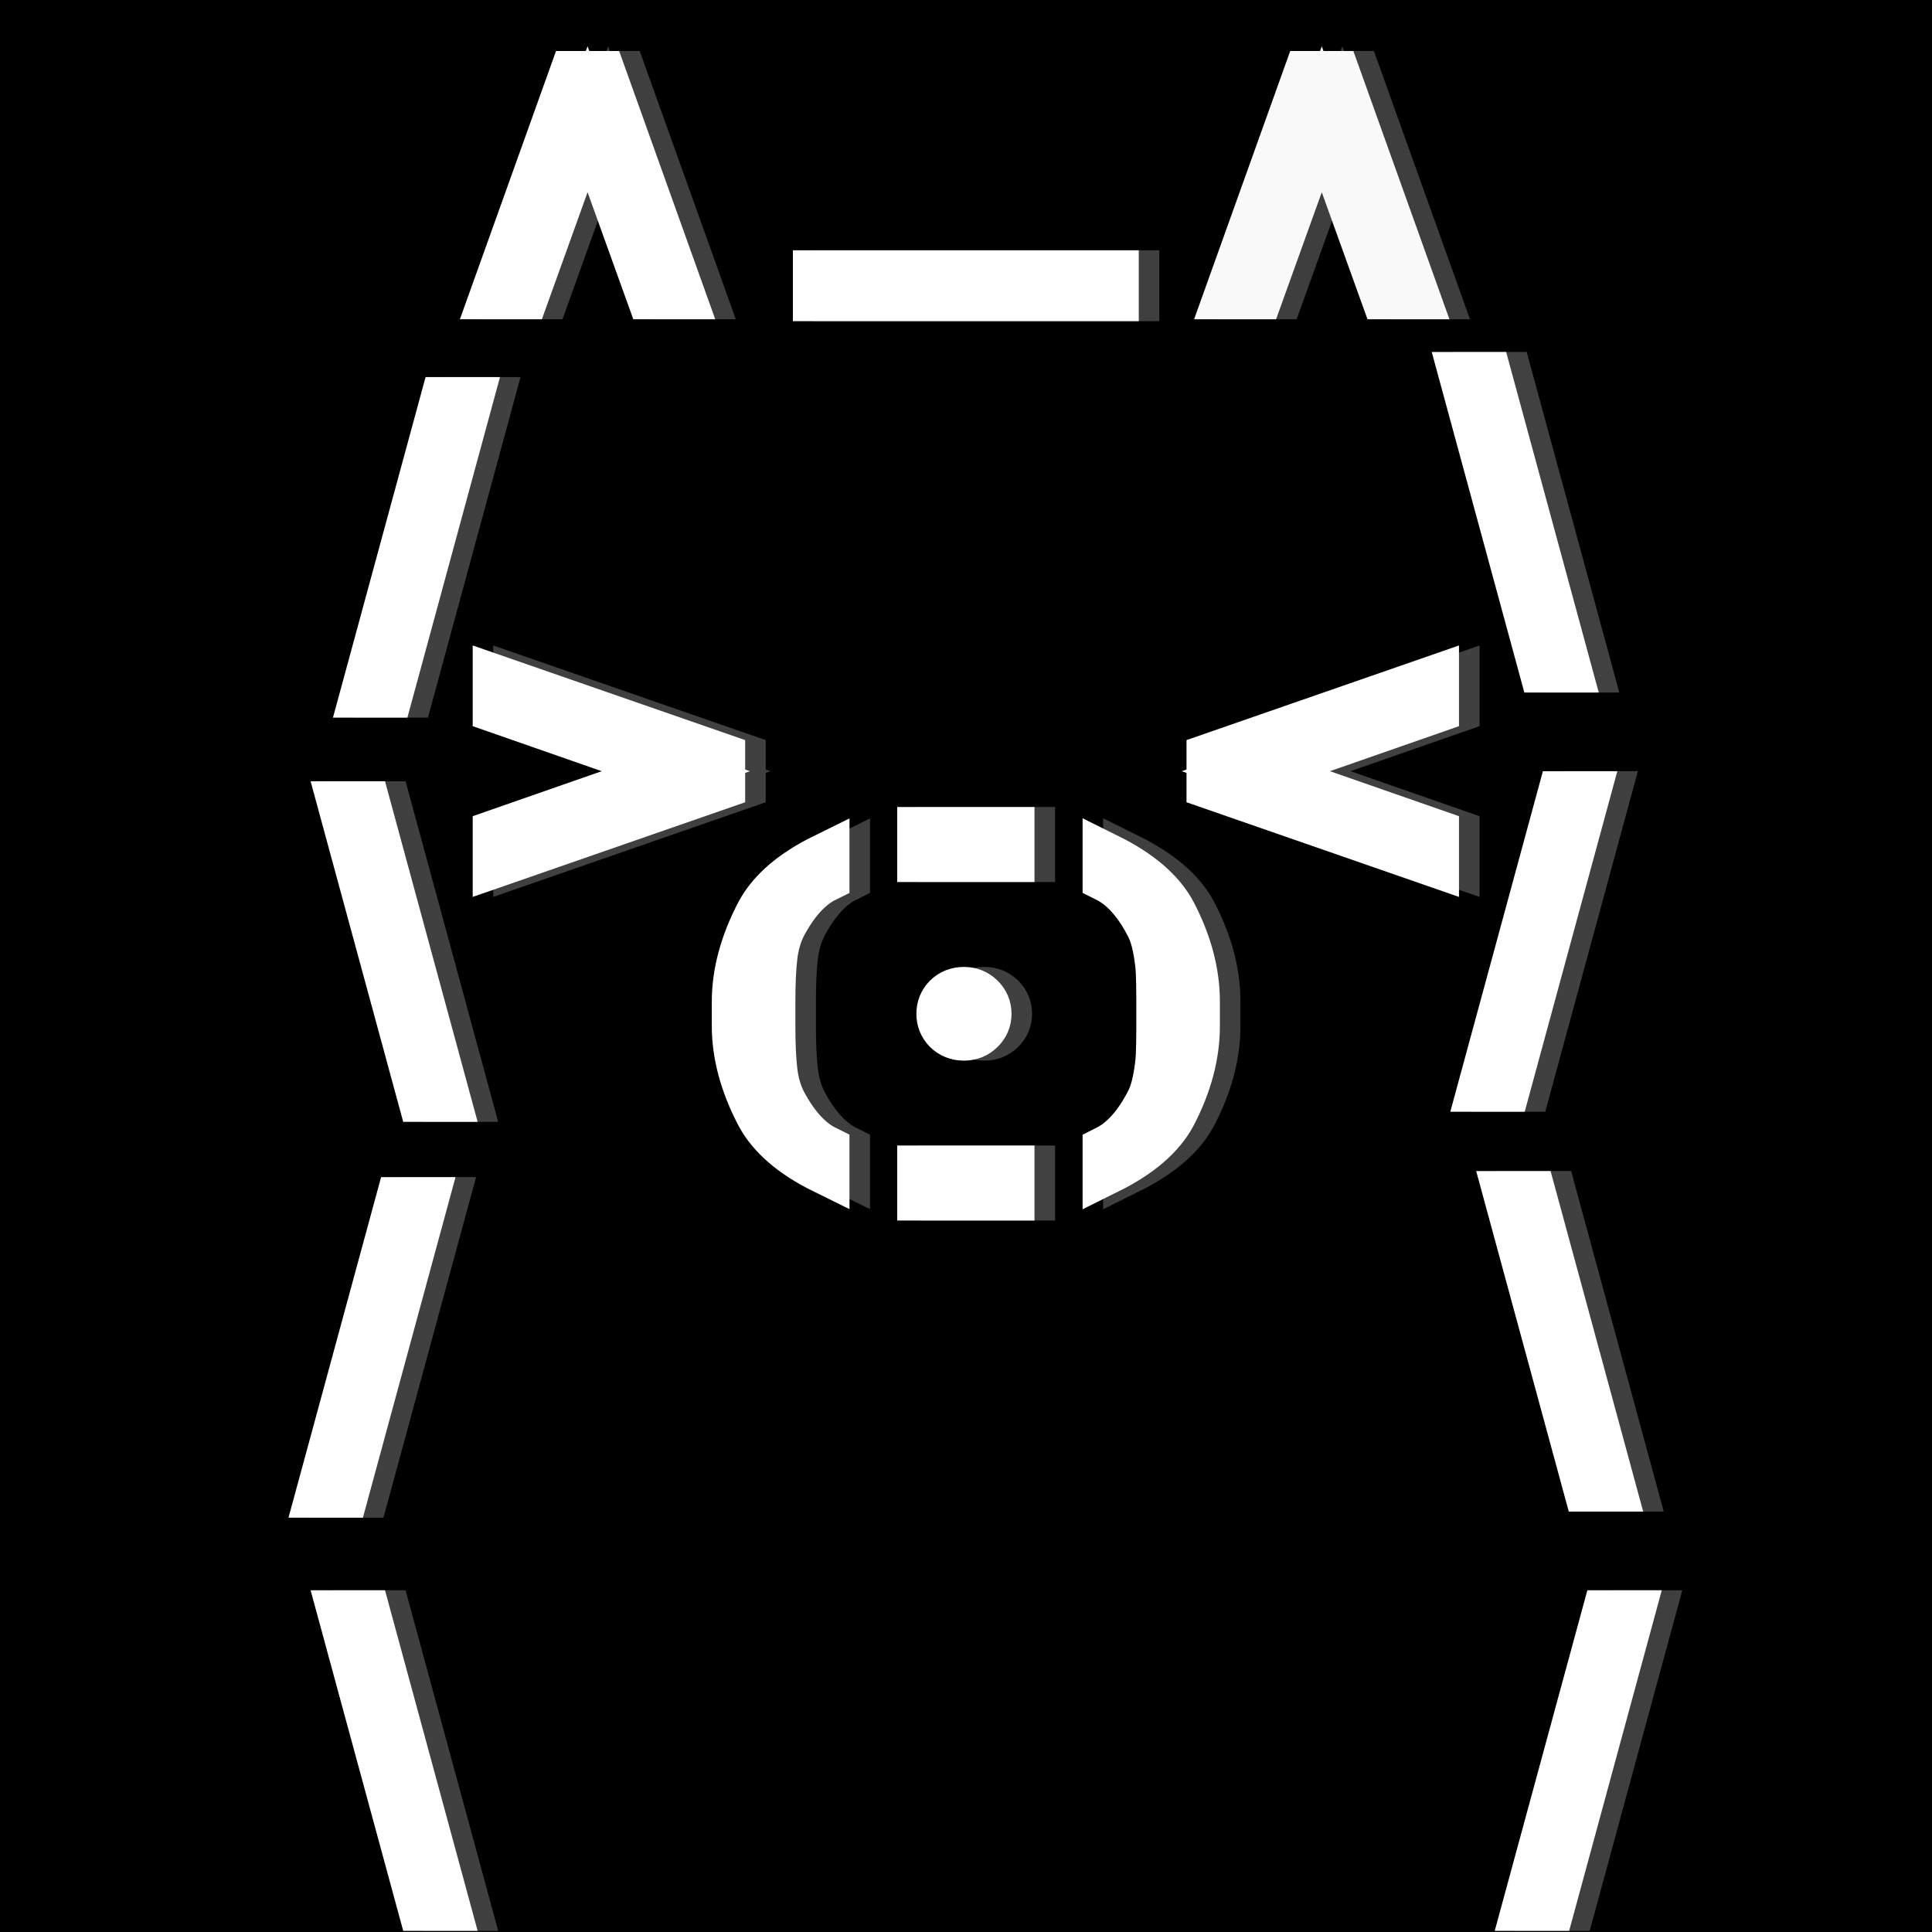
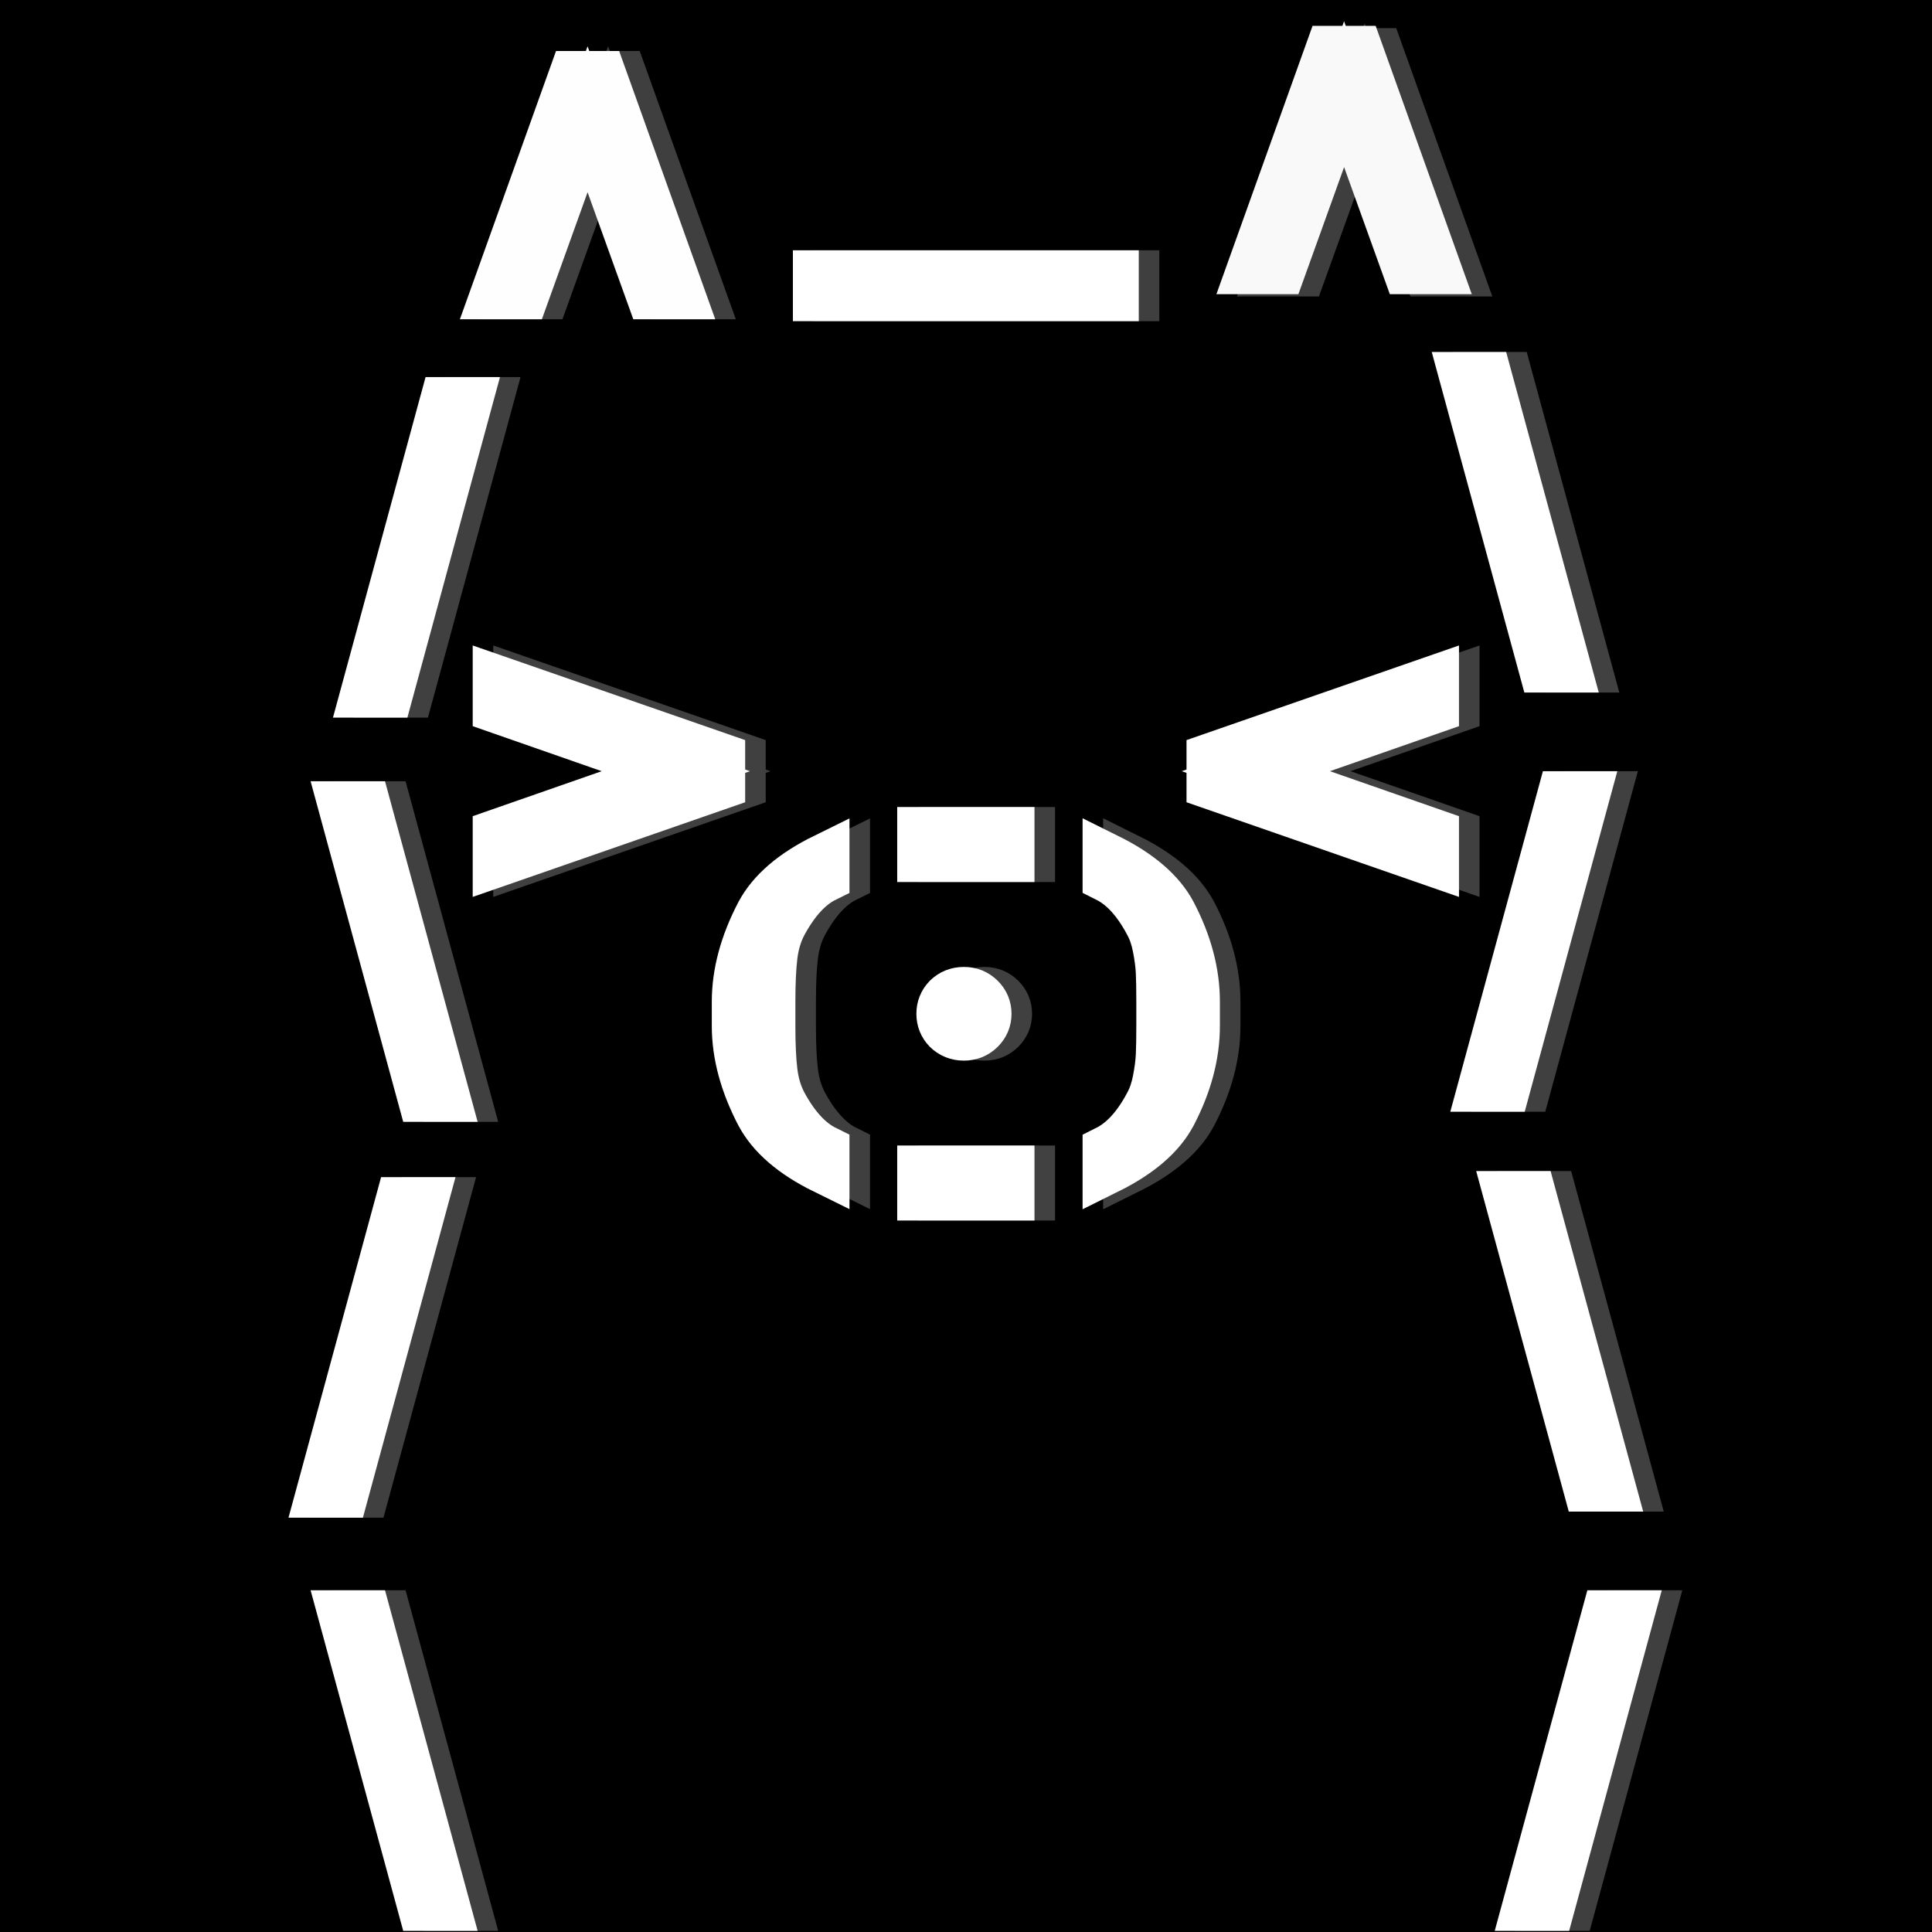
<svg xmlns="http://www.w3.org/2000/svg" width="1080" height="1080" viewBox="0 0 1080 1080" version="1.1" id="svg1">
  <defs id="defs1" />
-   <g id="layer1">
+   <g id="layer1" style="display:inline">
    <rect style="fill:#000000;fill-rule:evenodd;stroke:#000000;stroke-width:57.001;stroke-opacity:1" id="rect21" width="1024.374" height="1023.687" x="27.125" y="27.813" />
    <g id="g32" transform="translate(-17.87234)">
      <g id="g31" transform="matrix(0.9256743,0,0,1.0188,69.87659,-20.16854)" style="fill:#232323;fill-opacity:1">
        <g id="g2" style="fill:#232323;fill-opacity:1" transform="matrix(0.5978859,0,0,0.5349126,-56.32543,-45.35728)">
          <text xml:space="preserve" style="font-size:354.667px;line-height:1.2;font-family:'DejaVu Math TeX Gyre';-inkscape-font-specification:'DejaVu Math TeX Gyre';letter-spacing:7.68px;writing-mode:lr-tb;direction:ltr;white-space:pre;inline-size:332.463;display:inline;opacity:1;fill:#232323;fill-opacity:1;fill-rule:evenodd;stroke:#404040;stroke-width:50;stroke-dasharray:none;stroke-opacity:1" x="555.218" y="639.728" id="text1" transform="translate(-193.7125,141.0573)">
-             <tspan x="555.218" y="639.728" id="tspan32">/</tspan>
+             <tspan x="555.218" y="639.728" id="tspan1">/</tspan>
          </text>
          <text xml:space="preserve" style="font-size:354.667px;line-height:1.2;font-family:'DejaVu Math TeX Gyre';-inkscape-font-specification:'DejaVu Math TeX Gyre';letter-spacing:7.68px;writing-mode:lr-tb;direction:ltr;white-space:pre;inline-size:332.463;display:inline;fill:#232323;fill-opacity:1;fill-rule:evenodd;stroke:#404040;stroke-width:50;stroke-dasharray:none;stroke-opacity:1" x="555.218" y="639.728" id="text2" transform="translate(-216.2978,555.6776)">
-             <tspan x="555.218" y="639.728" id="tspan33">\</tspan>
+             <tspan x="555.218" y="639.728" id="tspan2">\</tspan>
          </text>
        </g>
        <g id="g4" transform="matrix(0.5978859,0,0,0.5349126,-83.18199,393.6209)" style="fill:#232323;fill-opacity:1">
          <text xml:space="preserve" style="font-size:354.667px;line-height:1.2;font-family:'DejaVu Math TeX Gyre';-inkscape-font-specification:'DejaVu Math TeX Gyre';letter-spacing:7.68px;writing-mode:lr-tb;direction:ltr;white-space:pre;inline-size:332.463;display:inline;opacity:1;fill:#232323;fill-opacity:1;fill-rule:evenodd;stroke:#404040;stroke-width:50;stroke-dasharray:none;stroke-opacity:1" x="555.218" y="639.728" id="text3" transform="translate(-193.7125,141.0573)">
-             <tspan x="555.218" y="639.728" id="tspan34">/</tspan>
+             <tspan x="555.218" y="639.728" id="tspan3">/</tspan>
          </text>
          <text xml:space="preserve" style="font-size:354.667px;line-height:1.2;font-family:'DejaVu Math TeX Gyre';-inkscape-font-specification:'DejaVu Math TeX Gyre';letter-spacing:7.68px;writing-mode:lr-tb;direction:ltr;white-space:pre;inline-size:332.463;display:inline;fill:#232323;fill-opacity:1;fill-rule:evenodd;stroke:#404040;stroke-width:50;stroke-dasharray:none;stroke-opacity:1" x="555.218" y="639.728" id="text4" transform="translate(-171.3786,564.8665)">
-             <tspan x="555.218" y="639.728" id="tspan35">\</tspan>
+             <tspan x="555.218" y="639.728" id="tspan4">\</tspan>
          </text>
        </g>
        <g id="g13" style="fill:#232323;fill-opacity:1" transform="matrix(0.5978859,0,0,0.5349126,-56.32543,-45.35728)">
          <text xml:space="preserve" style="font-size:354.667px;line-height:1.2;font-family:'DejaVu Math TeX Gyre';-inkscape-font-specification:'DejaVu Math TeX Gyre';letter-spacing:7.68px;writing-mode:lr-tb;direction:ltr;white-space:pre;inline-size:332.463;display:inline;fill:#232323;fill-opacity:1;fill-rule:evenodd;stroke:#404040;stroke-width:50;stroke-dasharray:none;stroke-opacity:1" x="555.218" y="639.728" id="text12" transform="translate(934.8375,545.3351)">
-             <tspan x="555.218" y="639.728" id="tspan36">/</tspan>
+             <tspan x="555.218" y="639.728" id="tspan5">/</tspan>
          </text>
          <text xml:space="preserve" style="font-size:354.667px;line-height:1.2;font-family:'DejaVu Math TeX Gyre';-inkscape-font-specification:'DejaVu Math TeX Gyre';letter-spacing:7.68px;writing-mode:lr-tb;direction:ltr;white-space:pre;inline-size:332.463;display:inline;fill:#232323;fill-opacity:1;fill-rule:evenodd;stroke:#414141;stroke-width:50;stroke-dasharray:none;stroke-opacity:1" x="555.218" y="639.728" id="text13" transform="translate(916.0933,115.306)">
-             <tspan x="555.218" y="639.728" id="tspan37">\</tspan>
+             <tspan x="555.218" y="639.728" id="tspan12">\</tspan>
          </text>
        </g>
        <g id="g15" transform="matrix(0.5978859,0,0,0.5349126,-29.48669,404.0685)" style="fill:#232323;fill-opacity:1">
          <text xml:space="preserve" style="font-size:354.667px;line-height:1.2;font-family:'DejaVu Math TeX Gyre';-inkscape-font-specification:'DejaVu Math TeX Gyre';letter-spacing:7.68px;writing-mode:lr-tb;direction:ltr;white-space:pre;inline-size:332.463;display:inline;fill:#232323;fill-opacity:1;fill-rule:evenodd;stroke:#3f3f3f;stroke-width:50;stroke-dasharray:none;stroke-opacity:1" x="555.218" y="639.728" id="text14" transform="translate(934.8375,545.3351)">
-             <tspan x="555.218" y="639.728" id="tspan38">/</tspan>
+             <tspan x="555.218" y="639.728" id="tspan13">/</tspan>
          </text>
          <text xml:space="preserve" style="font-size:354.667px;line-height:1.2;font-family:'DejaVu Math TeX Gyre';-inkscape-font-specification:'DejaVu Math TeX Gyre';letter-spacing:7.68px;writing-mode:lr-tb;direction:ltr;white-space:pre;inline-size:332.463;display:inline;fill:#232323;fill-opacity:1;fill-rule:evenodd;stroke:#404040;stroke-width:50;stroke-dasharray:none;stroke-opacity:1" x="555.218" y="639.728" id="text15" transform="translate(916.0933,115.306)">
-             <tspan x="555.218" y="639.728" id="tspan39">\</tspan>
+             <tspan x="555.218" y="639.728" id="tspan14">\</tspan>
          </text>
        </g>
        <text xml:space="preserve" style="font-size:200.572px;line-height:1.2;font-family:'DejaVu Math TeX Gyre';-inkscape-font-specification:'DejaVu Math TeX Gyre';letter-spacing:4.343px;writing-mode:lr-tb;direction:ltr;white-space:pre;fill:#232323;fill-opacity:1;fill-rule:evenodd;stroke:#3f3f3f;stroke-width:28.276;stroke-dasharray:none;stroke-opacity:1" x="48.598" y="-239.073" id="text23" transform="matrix(0,0.9458718,-1.057226,0,0,0)">
          <tspan id="tspan23" x="48.598" y="-239.073" style="fill:#232323;fill-opacity:1;stroke:#3f3f3f;stroke-width:28.276;stroke-opacity:1">&lt;</tspan>
        </text>
-         <text xml:space="preserve" style="font-size:200.572px;line-height:1.2;font-family:'DejaVu Math TeX Gyre';-inkscape-font-specification:'DejaVu Math TeX Gyre';letter-spacing:4.343px;writing-mode:lr-tb;direction:ltr;white-space:pre;fill:#232323;fill-opacity:1;fill-rule:evenodd;stroke:#3e3e3e;stroke-width:28.276;stroke-dasharray:none;stroke-opacity:1" x="48.598" y="-658.445" id="text24" transform="matrix(0,0.9458718,-1.057226,0,0,0)">
-           <tspan id="tspan24" x="48.598" y="-658.445" style="fill:#232323;fill-opacity:1;stroke:#3e3e3e;stroke-width:28.276;stroke-opacity:1">&lt;</tspan>
+         <text xml:space="preserve" style="font-size:200.572px;line-height:1.2;font-family:'DejaVu Math TeX Gyre';-inkscape-font-specification:'DejaVu Math TeX Gyre';letter-spacing:4.343px;writing-mode:lr-tb;direction:ltr;white-space:pre;fill:#232323;fill-opacity:1;fill-rule:evenodd;stroke:#3e3e3e;stroke-width:28.276;stroke-dasharray:none;stroke-opacity:1" x="35.351" y="-671.196" id="text24" transform="matrix(0,0.9458718,-1.057226,0,0,0)">
+           <tspan id="tspan24" x="35.351" y="-671.196" style="fill:#232323;fill-opacity:1;stroke:#3e3e3e;stroke-width:28.276;stroke-opacity:1">&lt;</tspan>
        </text>
        <text xml:space="preserve" style="font-size:200.572px;line-height:1.2;font-family:'DejaVu Math TeX Gyre';-inkscape-font-specification:'DejaVu Math TeX Gyre';letter-spacing:4.343px;writing-mode:lr-tb;direction:ltr;white-space:pre;fill:#414141;fill-opacity:1;fill-rule:evenodd;stroke:#3f3f3f;stroke-width:28.276;stroke-dasharray:none;stroke-opacity:1" x="164.207" y="-455.134" id="text25" transform="matrix(0,0.9458718,-1.057226,0,0,0)">
          <tspan id="tspan25" x="164.207" y="-455.134" style="fill:#414141;fill-opacity:1;stroke:#3f3f3f;stroke-width:28.276;stroke-opacity:1">|</tspan>
        </text>
        <text xml:space="preserve" style="font-size:200.572px;line-height:1.2;font-family:'DejaVu Math TeX Gyre';-inkscape-font-specification:'DejaVu Math TeX Gyre';letter-spacing:4.343px;writing-mode:lr-tb;direction:ltr;white-space:pre;fill:#232323;fill-opacity:1;fill-rule:evenodd;stroke:#404040;stroke-width:28.276;stroke-dasharray:none;stroke-opacity:1" x="226.7" y="523.449" id="text26" transform="scale(1.057226,0.9458718)">
          <tspan id="tspan26" x="226.7" y="523.449" style="fill:#232323;fill-opacity:1;stroke:#404040;stroke-width:28.276;stroke-opacity:1">&gt;</tspan>
        </text>
        <text xml:space="preserve" style="font-size:200.572px;line-height:1.2;font-family:'DejaVu Math TeX Gyre';-inkscape-font-specification:'DejaVu Math TeX Gyre';letter-spacing:4.343px;writing-mode:lr-tb;direction:ltr;white-space:pre;fill:#232323;fill-opacity:1;fill-rule:evenodd;stroke:#404040;stroke-width:28.276;stroke-dasharray:none;stroke-opacity:1" x="634.433" y="523.449" id="text27" transform="scale(1.057226,0.9458718)">
          <tspan id="tspan27" x="634.433" y="523.449" style="fill:#232323;fill-opacity:1;stroke:#404040;stroke-width:28.276;stroke-opacity:1">&lt;</tspan>
        </text>
        <text xml:space="preserve" style="font-size:200.572px;line-height:1.2;font-family:'DejaVu Math TeX Gyre';-inkscape-font-specification:'DejaVu Math TeX Gyre';letter-spacing:4.343px;writing-mode:lr-tb;direction:ltr;white-space:pre;fill:#232323;fill-opacity:1;fill-rule:evenodd;stroke:#3f3f3f;stroke-width:28.276;stroke-dasharray:none;stroke-opacity:1" x="355.256" y="664.171" id="text28" transform="scale(1.057226,0.9458718)">
          <tspan id="tspan28" x="355.256" y="664.171" style="fill:#232323;fill-opacity:1;stroke:#3f3f3f;stroke-width:28.276;stroke-opacity:1">(  )</tspan>
        </text>
        <text xml:space="preserve" style="font-size:200.572px;line-height:1.2;font-family:'DejaVu Math TeX Gyre';-inkscape-font-specification:'DejaVu Math TeX Gyre';letter-spacing:4.343px;writing-mode:lr-tb;direction:ltr;white-space:pre;fill:#232323;fill-opacity:1;fill-rule:evenodd;stroke:#404040;stroke-width:28.276;stroke-dasharray:none;stroke-opacity:1" x="477.325" y="619.242" id="text29" transform="scale(1.057226,0.9458718)">
          <tspan id="tspan29" x="477.325" y="619.242" style="fill:#232323;fill-opacity:1;stroke:#404040;stroke-width:28.276;stroke-opacity:1">.</tspan>
        </text>
        <text xml:space="preserve" style="font-size:200.572px;line-height:1.2;font-family:'DejaVu Math TeX Gyre';-inkscape-font-specification:'DejaVu Math TeX Gyre';letter-spacing:4.343px;writing-mode:lr-tb;direction:ltr;white-space:pre;fill:#232323;fill-opacity:1;fill-rule:evenodd;stroke:#3f3f3f;stroke-width:28.276;stroke-dasharray:none;stroke-opacity:1" x="476.397" y="564.588" id="text30" transform="scale(1.057226,0.9458718)">
          <tspan id="tspan30" x="476.397" y="564.588" style="fill:#232323;fill-opacity:1;stroke:#3f3f3f;stroke-width:28.276;stroke-opacity:1">-</tspan>
        </text>
        <text xml:space="preserve" style="font-size:200.572px;line-height:1.2;font-family:'DejaVu Math TeX Gyre';-inkscape-font-specification:'DejaVu Math TeX Gyre';letter-spacing:4.343px;writing-mode:lr-tb;direction:ltr;white-space:pre;fill:#343434;fill-opacity:1;fill-rule:evenodd;stroke:#414141;stroke-width:28.276;stroke-dasharray:none;stroke-opacity:1" x="476.397" y="760.946" id="text31" transform="scale(1.057226,0.9458718)">
          <tspan id="tspan31" x="476.397" y="760.946" style="fill:#343434;fill-opacity:1;stroke:#414141;stroke-width:28.276;stroke-opacity:1">-</tspan>
        </text>
      </g>
    </g>
-     <g id="g1" transform="matrix(0.9256743,0,0,1.0188,40.51488,-20.16854)">
+     <g id="g1" transform="matrix(0.9256743,0,0,1.0188,40.51488,-20.16854)" style="display:inline">
      <g id="g7" style="fill:#ffffff" transform="matrix(0.5978859,0,0,0.5349126,-56.32543,-45.35728)">
        <text xml:space="preserve" style="font-size:354.667px;line-height:1.2;font-family:'DejaVu Math TeX Gyre';-inkscape-font-specification:'DejaVu Math TeX Gyre';letter-spacing:7.68px;writing-mode:lr-tb;direction:ltr;white-space:pre;inline-size:332.463;display:inline;opacity:1;fill:#ffffff;fill-opacity:1;fill-rule:evenodd;stroke:#ffffff;stroke-width:50;stroke-dasharray:none;stroke-opacity:1" x="555.218" y="639.728" id="text5" transform="translate(-193.7125,141.0573)">
-           <tspan x="555.218" y="639.728" id="tspan40">/</tspan>
+           <tspan x="555.218" y="639.728" id="tspan15">/</tspan>
        </text>
        <text xml:space="preserve" style="font-size:354.667px;line-height:1.2;font-family:'DejaVu Math TeX Gyre';-inkscape-font-specification:'DejaVu Math TeX Gyre';letter-spacing:7.68px;writing-mode:lr-tb;direction:ltr;white-space:pre;inline-size:332.463;display:inline;fill:#ffffff;fill-rule:evenodd;stroke:#ffffff;stroke-width:50;stroke-dasharray:none;stroke-opacity:1" x="555.218" y="639.728" id="text5-8" transform="translate(-216.2978,555.6776)">
-           <tspan x="555.218" y="639.728" id="tspan41">\</tspan>
+           <tspan x="555.218" y="639.728" id="tspan16">\</tspan>
        </text>
      </g>
      <g id="g7-1" transform="matrix(0.5978859,0,0,0.5349126,-83.18199,393.6209)" style="fill:#ffffff">
        <text xml:space="preserve" style="font-size:354.667px;line-height:1.2;font-family:'DejaVu Math TeX Gyre';-inkscape-font-specification:'DejaVu Math TeX Gyre';letter-spacing:7.68px;writing-mode:lr-tb;direction:ltr;white-space:pre;inline-size:332.463;display:inline;opacity:1;fill:#ffffff;fill-opacity:1;fill-rule:evenodd;stroke:#ffffff;stroke-width:50;stroke-dasharray:none;stroke-opacity:1" x="555.218" y="639.728" id="text5-34" transform="translate(-193.7125,141.0573)">
-           <tspan x="555.218" y="639.728" id="tspan42">/</tspan>
+           <tspan x="555.218" y="639.728" id="tspan17">/</tspan>
        </text>
        <text xml:space="preserve" style="font-size:354.667px;line-height:1.2;font-family:'DejaVu Math TeX Gyre';-inkscape-font-specification:'DejaVu Math TeX Gyre';letter-spacing:7.68px;writing-mode:lr-tb;direction:ltr;white-space:pre;inline-size:332.463;display:inline;fill:#ffffff;fill-rule:evenodd;stroke:#ffffff;stroke-width:50;stroke-dasharray:none;stroke-opacity:1" x="555.218" y="639.728" id="text5-8-0" transform="translate(-171.3786,564.8665)">
-           <tspan x="555.218" y="639.728" id="tspan43">\</tspan>
+           <tspan x="555.218" y="639.728" id="tspan18">\</tspan>
        </text>
      </g>
      <g id="g8" style="fill:#ffffff" transform="matrix(0.5978859,0,0,0.5349126,-56.32543,-45.35728)">
        <text xml:space="preserve" style="font-size:354.667px;line-height:1.2;font-family:'DejaVu Math TeX Gyre';-inkscape-font-specification:'DejaVu Math TeX Gyre';letter-spacing:7.68px;writing-mode:lr-tb;direction:ltr;white-space:pre;inline-size:332.463;display:inline;fill:#ffffff;fill-opacity:1;fill-rule:evenodd;stroke:#ffffff;stroke-width:50;stroke-dasharray:none;stroke-opacity:1" x="555.218" y="639.728" id="text5-3" transform="translate(934.8375,545.3351)">
-           <tspan x="555.218" y="639.728" id="tspan44">/</tspan>
+           <tspan x="555.218" y="639.728" id="tspan19">/</tspan>
        </text>
        <text xml:space="preserve" style="font-size:354.667px;line-height:1.2;font-family:'DejaVu Math TeX Gyre';-inkscape-font-specification:'DejaVu Math TeX Gyre';letter-spacing:7.68px;writing-mode:lr-tb;direction:ltr;white-space:pre;inline-size:332.463;display:inline;fill:#ffffff;fill-rule:evenodd;stroke:#ffffff;stroke-width:50;stroke-dasharray:none;stroke-opacity:1" x="555.218" y="639.728" id="text5-8-5" transform="translate(916.0933,115.306)">
-           <tspan x="555.218" y="639.728" id="tspan45">\</tspan>
+           <tspan x="555.218" y="639.728" id="tspan20">\</tspan>
        </text>
      </g>
      <g id="g8-8" transform="matrix(0.5978859,0,0,0.5349126,-29.48669,404.0685)" style="fill:#ffffff">
        <text xml:space="preserve" style="font-size:354.667px;line-height:1.2;font-family:'DejaVu Math TeX Gyre';-inkscape-font-specification:'DejaVu Math TeX Gyre';letter-spacing:7.68px;writing-mode:lr-tb;direction:ltr;white-space:pre;inline-size:332.463;display:inline;fill:#ffffff;fill-opacity:1;fill-rule:evenodd;stroke:#ffffff;stroke-width:50;stroke-dasharray:none;stroke-opacity:1" x="555.218" y="639.728" id="text5-3-3" transform="translate(934.8375,545.3351)">
-           <tspan x="555.218" y="639.728" id="tspan46">/</tspan>
+           <tspan x="555.218" y="639.728" id="tspan21">/</tspan>
        </text>
        <text xml:space="preserve" style="font-size:354.667px;line-height:1.2;font-family:'DejaVu Math TeX Gyre';-inkscape-font-specification:'DejaVu Math TeX Gyre';letter-spacing:7.68px;writing-mode:lr-tb;direction:ltr;white-space:pre;inline-size:332.463;display:inline;fill:#ffffff;fill-rule:evenodd;stroke:#ffffff;stroke-width:50;stroke-dasharray:none;stroke-opacity:1" x="555.218" y="639.728" id="text5-8-5-3" transform="translate(916.0933,115.306)">
-           <tspan x="555.218" y="639.728" id="tspan47">\</tspan>
+           <tspan x="555.218" y="639.728" id="tspan22">\</tspan>
        </text>
      </g>
      <text xml:space="preserve" style="font-size:200.572px;line-height:1.2;font-family:'DejaVu Math TeX Gyre';-inkscape-font-specification:'DejaVu Math TeX Gyre';letter-spacing:4.343px;writing-mode:lr-tb;direction:ltr;white-space:pre;fill:#ffffff;fill-opacity:1;fill-rule:evenodd;stroke:#fefefe;stroke-width:28.276;stroke-dasharray:none;stroke-opacity:1" x="48.598" y="-239.073" id="text6" transform="matrix(0,0.9458718,-1.057226,0,0,0)">
        <tspan id="tspan6" x="48.598" y="-239.073" style="stroke-width:28.276">&lt;</tspan>
      </text>
-       <text xml:space="preserve" style="font-size:200.572px;line-height:1.2;font-family:'DejaVu Math TeX Gyre';-inkscape-font-specification:'DejaVu Math TeX Gyre';letter-spacing:4.343px;writing-mode:lr-tb;direction:ltr;white-space:pre;fill:#ffffff;fill-opacity:1;fill-rule:evenodd;stroke:#f9f9f9;stroke-width:28.276;stroke-dasharray:none;stroke-opacity:1" x="48.598" y="-658.445" id="text6-4" transform="matrix(0,0.9458718,-1.057226,0,0,0)">
-         <tspan id="tspan6-7" x="48.598" y="-658.445" style="stroke-width:28.276">&lt;</tspan>
+       <text xml:space="preserve" style="font-size:200.572px;line-height:1.2;font-family:'DejaVu Math TeX Gyre';-inkscape-font-specification:'DejaVu Math TeX Gyre';letter-spacing:4.343px;writing-mode:lr-tb;direction:ltr;white-space:pre;fill:#ffffff;fill-opacity:1;fill-rule:evenodd;stroke:#f9f9f9;stroke-width:28.276;stroke-dasharray:none;stroke-opacity:1" x="34.026" y="-671.196" id="text6-4" transform="matrix(0,0.9458718,-1.057226,0,0,0)">
+         <tspan id="tspan6-7" x="34.026" y="-671.196" style="stroke-width:28.276">&lt;</tspan>
      </text>
      <text xml:space="preserve" style="font-size:200.572px;line-height:1.2;font-family:'DejaVu Math TeX Gyre';-inkscape-font-specification:'DejaVu Math TeX Gyre';letter-spacing:4.343px;writing-mode:lr-tb;direction:ltr;white-space:pre;fill:#ffffff;fill-opacity:1;fill-rule:evenodd;stroke:#ffffff;stroke-width:28.276;stroke-dasharray:none;stroke-opacity:1" x="164.207" y="-455.134" id="text7" transform="matrix(0,0.9458718,-1.057226,0,0,0)">
        <tspan id="tspan7" x="164.207" y="-455.134" style="stroke-width:28.276">|</tspan>
      </text>
      <text xml:space="preserve" style="font-size:200.572px;line-height:1.2;font-family:'DejaVu Math TeX Gyre';-inkscape-font-specification:'DejaVu Math TeX Gyre';letter-spacing:4.343px;writing-mode:lr-tb;direction:ltr;white-space:pre;fill:#ffffff;fill-opacity:1;fill-rule:evenodd;stroke:#ffffff;stroke-width:28.276;stroke-dasharray:none;stroke-opacity:1" x="226.7" y="523.449" id="text8" transform="scale(1.057226,0.9458718)">
        <tspan id="tspan8" x="226.7" y="523.449" style="stroke-width:28.276">&gt;</tspan>
      </text>
      <text xml:space="preserve" style="font-size:200.572px;line-height:1.2;font-family:'DejaVu Math TeX Gyre';-inkscape-font-specification:'DejaVu Math TeX Gyre';letter-spacing:4.343px;writing-mode:lr-tb;direction:ltr;white-space:pre;fill:#ffffff;fill-opacity:1;fill-rule:evenodd;stroke:#ffffff;stroke-width:28.276;stroke-dasharray:none;stroke-opacity:1" x="634.433" y="523.449" id="text8-5" transform="scale(1.057226,0.9458718)">
        <tspan id="tspan8-8" x="634.433" y="523.449" style="stroke-width:28.276">&lt;</tspan>
      </text>
      <text xml:space="preserve" style="font-size:200.572px;line-height:1.2;font-family:'DejaVu Math TeX Gyre';-inkscape-font-specification:'DejaVu Math TeX Gyre';letter-spacing:4.343px;writing-mode:lr-tb;direction:ltr;white-space:pre;fill:#ffffff;fill-opacity:1;fill-rule:evenodd;stroke:#ffffff;stroke-width:28.276;stroke-dasharray:none;stroke-opacity:1" x="355.256" y="664.171" id="text9" transform="scale(1.057226,0.9458718)">
        <tspan id="tspan9" x="355.256" y="664.171" style="stroke-width:28.276">(  )</tspan>
      </text>
      <text xml:space="preserve" style="font-size:200.572px;line-height:1.2;font-family:'DejaVu Math TeX Gyre';-inkscape-font-specification:'DejaVu Math TeX Gyre';letter-spacing:4.343px;writing-mode:lr-tb;direction:ltr;white-space:pre;fill:#ffffff;fill-opacity:1;fill-rule:evenodd;stroke:#ffffff;stroke-width:28.276;stroke-dasharray:none;stroke-opacity:1" x="477.325" y="619.242" id="text10" transform="scale(1.057226,0.9458718)">
        <tspan id="tspan10" x="477.325" y="619.242" style="stroke-width:28.276">.</tspan>
      </text>
      <text xml:space="preserve" style="font-size:200.572px;line-height:1.2;font-family:'DejaVu Math TeX Gyre';-inkscape-font-specification:'DejaVu Math TeX Gyre';letter-spacing:4.343px;writing-mode:lr-tb;direction:ltr;white-space:pre;fill:#ffffff;fill-opacity:1;fill-rule:evenodd;stroke:#ffffff;stroke-width:28.276;stroke-dasharray:none;stroke-opacity:1" x="476.397" y="564.588" id="text11" transform="scale(1.057226,0.9458718)">
        <tspan id="tspan11" x="476.397" y="564.588" style="stroke-width:28.276">-</tspan>
      </text>
      <text xml:space="preserve" style="font-size:200.572px;line-height:1.2;font-family:'DejaVu Math TeX Gyre';-inkscape-font-specification:'DejaVu Math TeX Gyre';letter-spacing:4.343px;writing-mode:lr-tb;direction:ltr;white-space:pre;fill:#4d4d4d;fill-opacity:1;fill-rule:evenodd;stroke:#ffffff;stroke-width:28.276;stroke-dasharray:none;stroke-opacity:1" x="476.397" y="760.946" id="text11-8" transform="scale(1.057226,0.9458718)">
-         <tspan id="tspan11-0" x="476.397" y="760.946" style="stroke-width:28.276;fill:#4d4d4d">-</tspan>
+         <tspan id="tspan11-0" x="476.397" y="760.946" style="fill:#4d4d4d;stroke-width:28.276">-</tspan>
      </text>
    </g>
  </g>
</svg>
